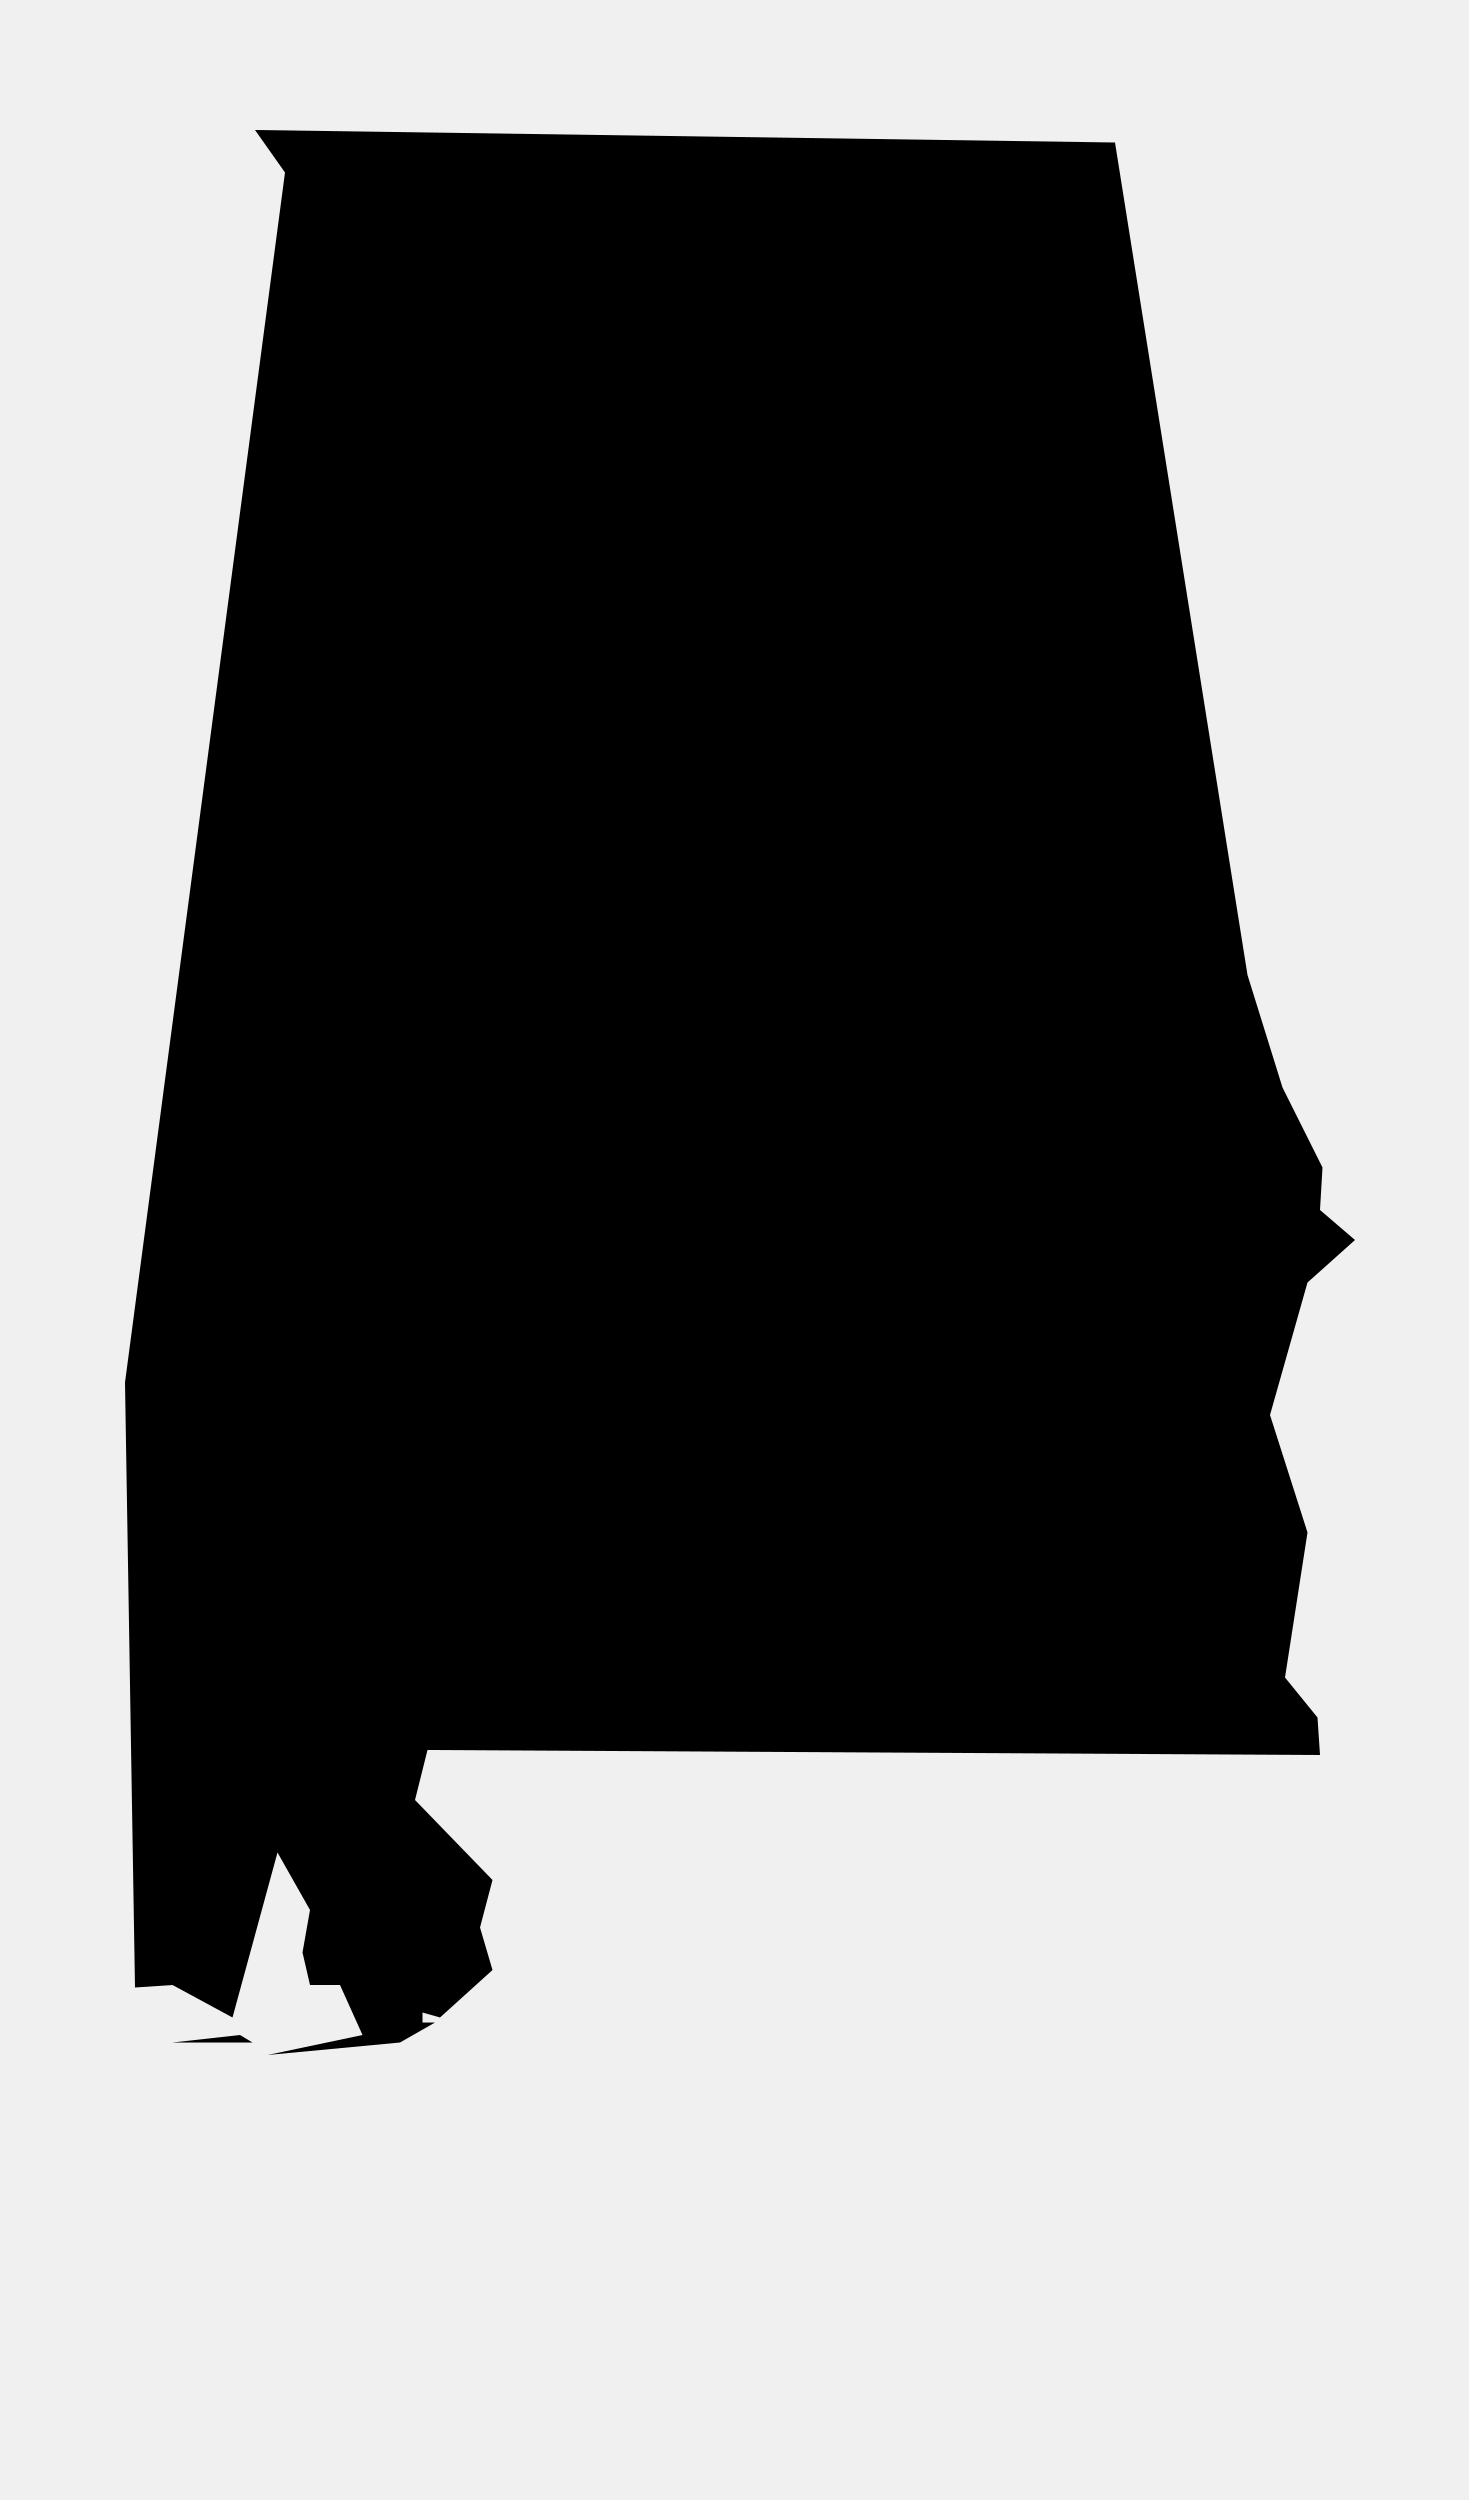
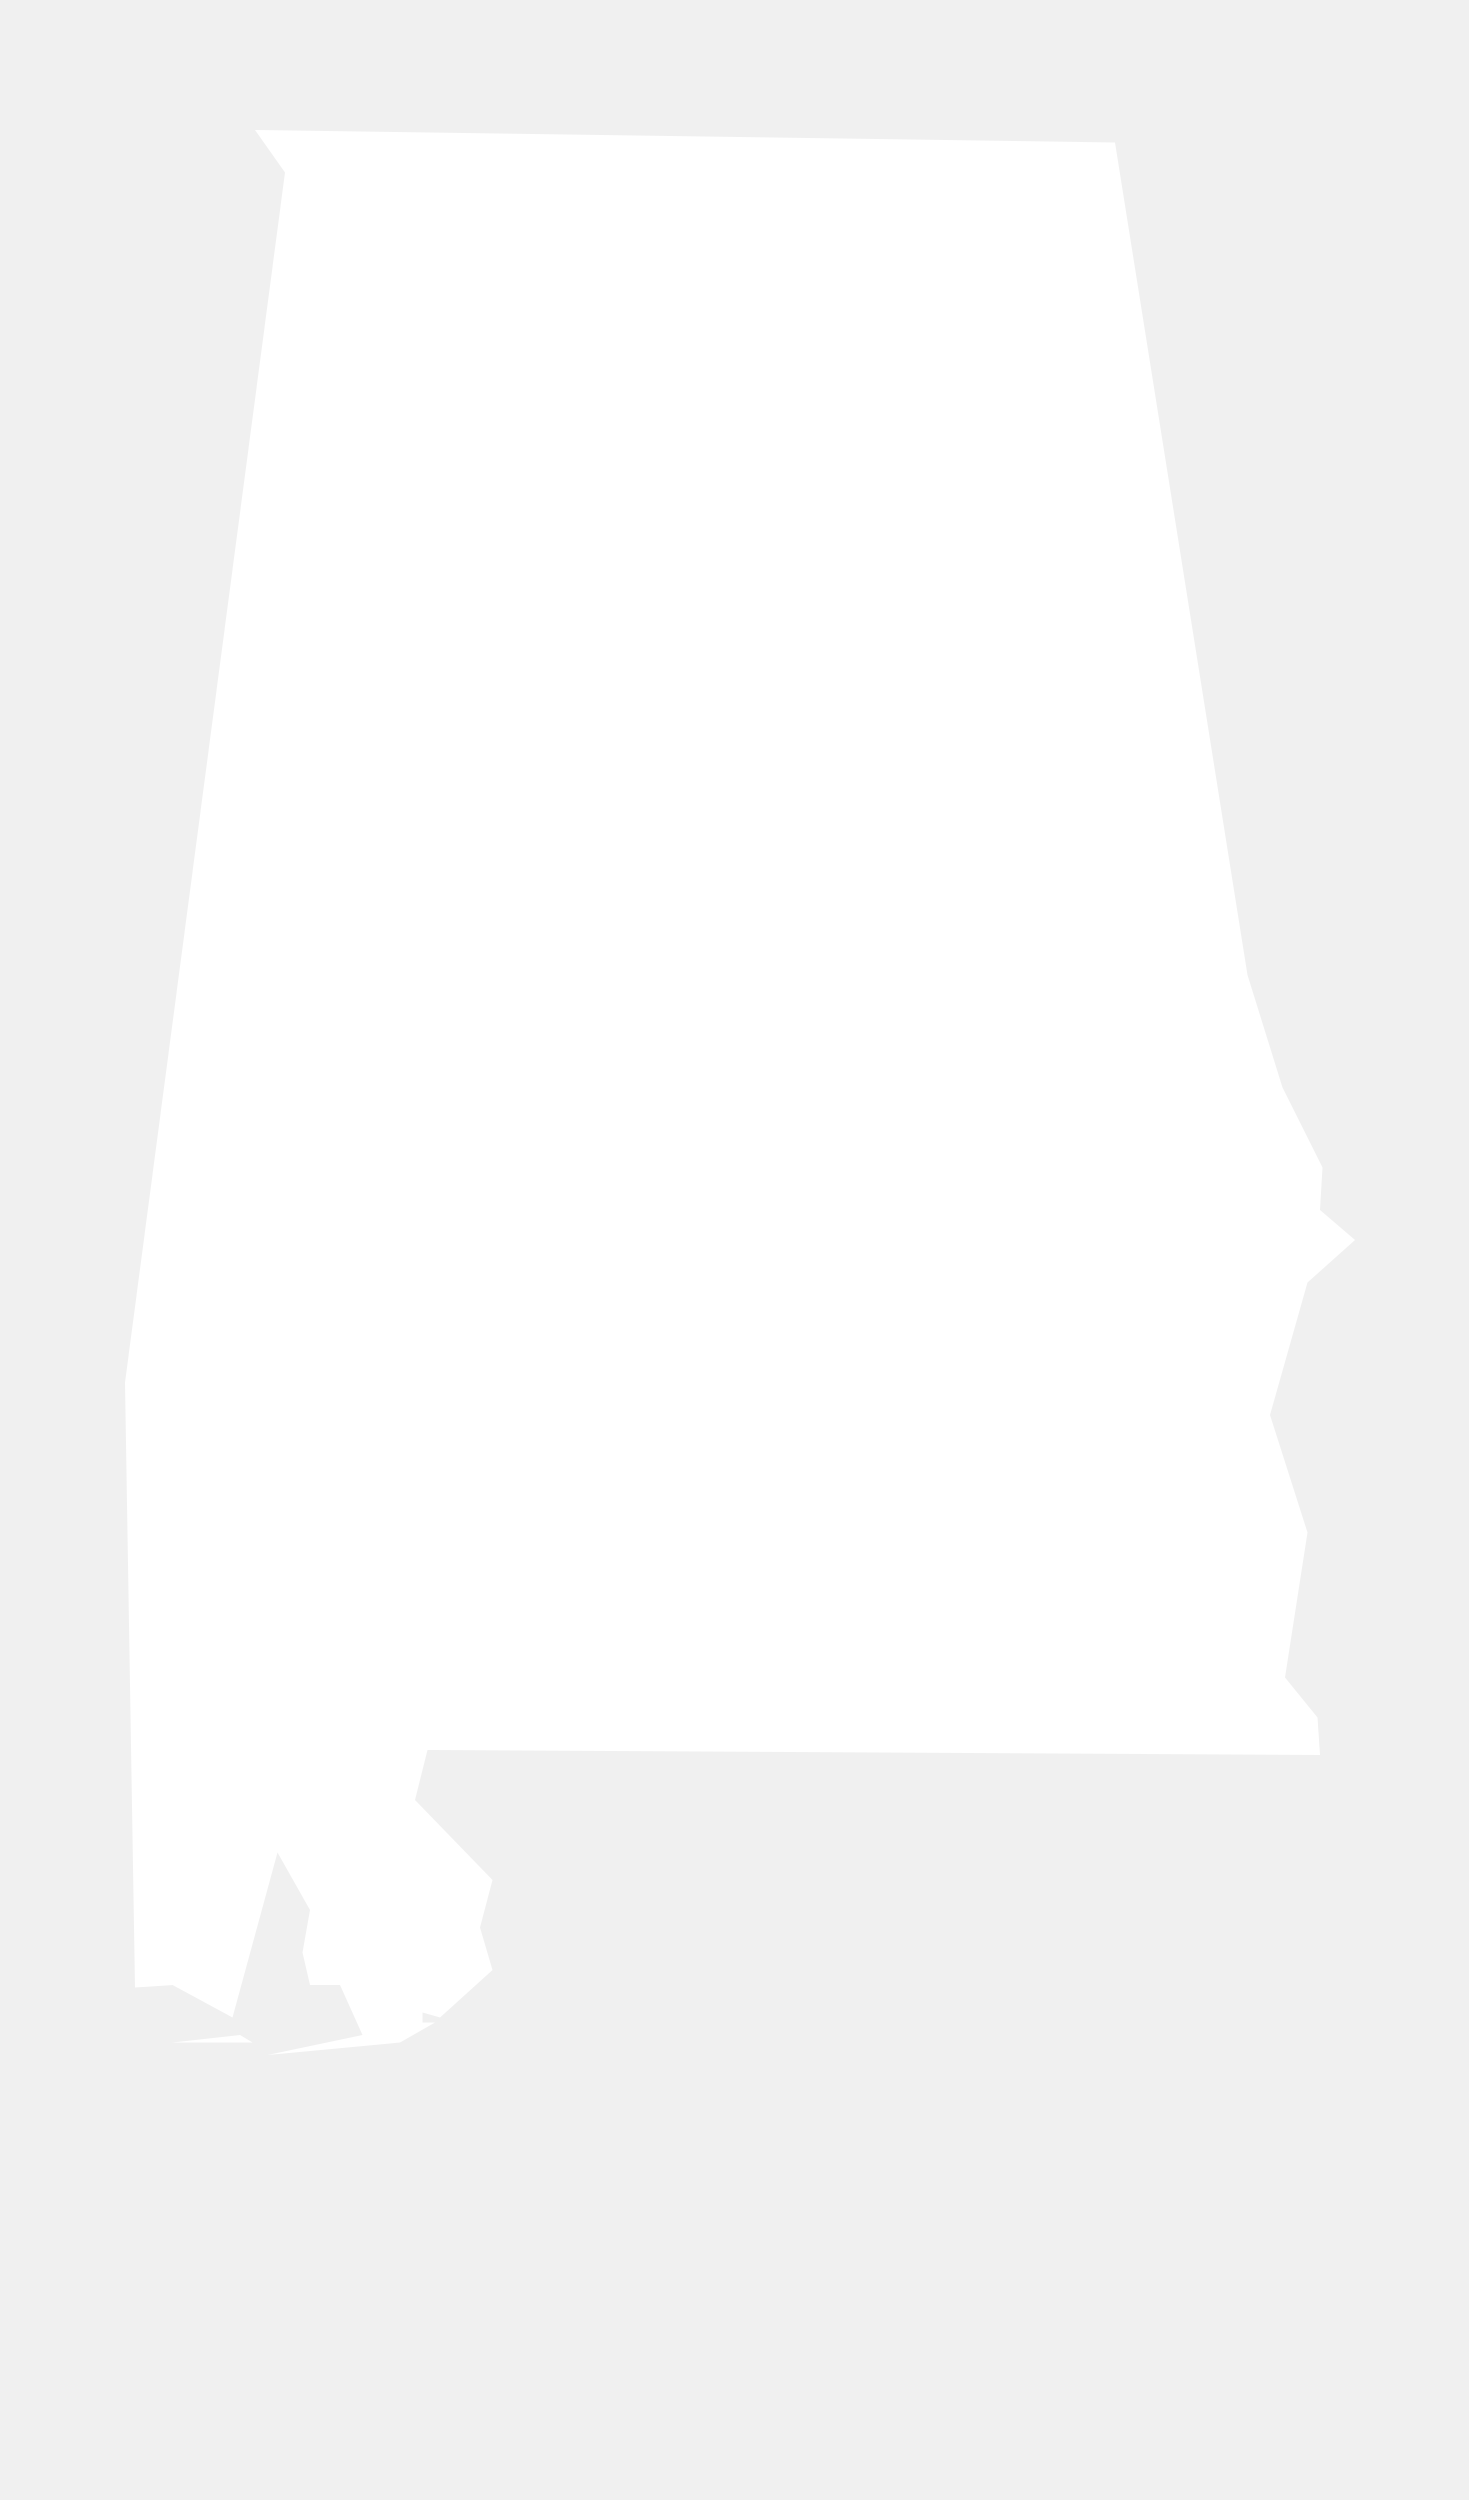
<svg xmlns="http://www.w3.org/2000/svg" version="1.1" width="47" height="80" viewBox="0 0 47 80">
-   <path d="M8.080 65.36l-0.4-0.24-2.16 0.24h2.56zM35.68 4.56l-27.52-0.4 0.96 1.36-5.12 38.72 0.32 19.36 1.2-0.080 1.92 1.040 1.44-5.28 1.040 1.84-0.24 1.36 0.24 1.040h0.96l0.72 1.6-3.040 0.64 4.24-0.4 1.12-0.64h-0.4v-0.32l0.56 0.16 1.68-1.52-0.4-1.36 0.4-1.52-2.48-2.56 0.4-1.6 28.56 0.16-0.080-1.2-1.040-1.28 0.72-4.64-1.2-3.76 1.2-4.24 1.52-1.36-1.12-0.96 0.080-1.36-1.28-2.56-1.12-3.6z" />
+   <path fill="white" d="M8.080 65.36l-0.4-0.24-2.16 0.24h2.56zM35.68 4.56l-27.52-0.4 0.96 1.36-5.12 38.72 0.32 19.36 1.2-0.080 1.92 1.040 1.44-5.28 1.040 1.84-0.24 1.36 0.24 1.040h0.96l0.72 1.6-3.040 0.64 4.24-0.4 1.12-0.64h-0.4v-0.32l0.56 0.16 1.68-1.52-0.4-1.36 0.4-1.52-2.48-2.56 0.4-1.6 28.56 0.16-0.080-1.2-1.040-1.28 0.72-4.64-1.2-3.76 1.2-4.24 1.52-1.36-1.12-0.96 0.080-1.36-1.28-2.56-1.12-3.6z" />
</svg>
